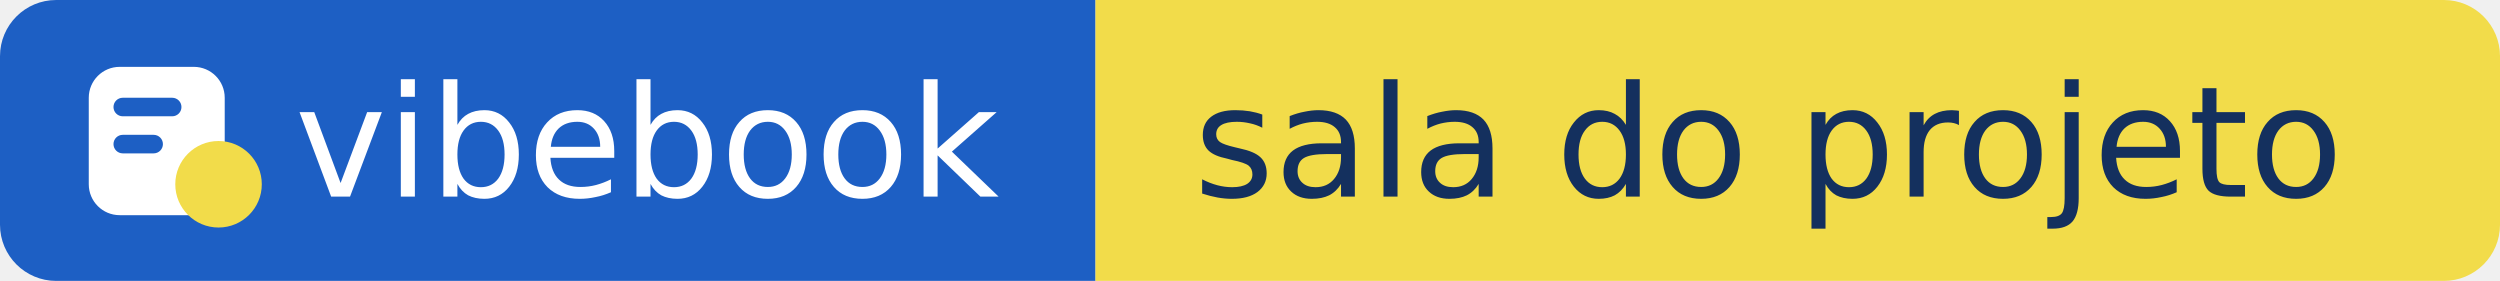
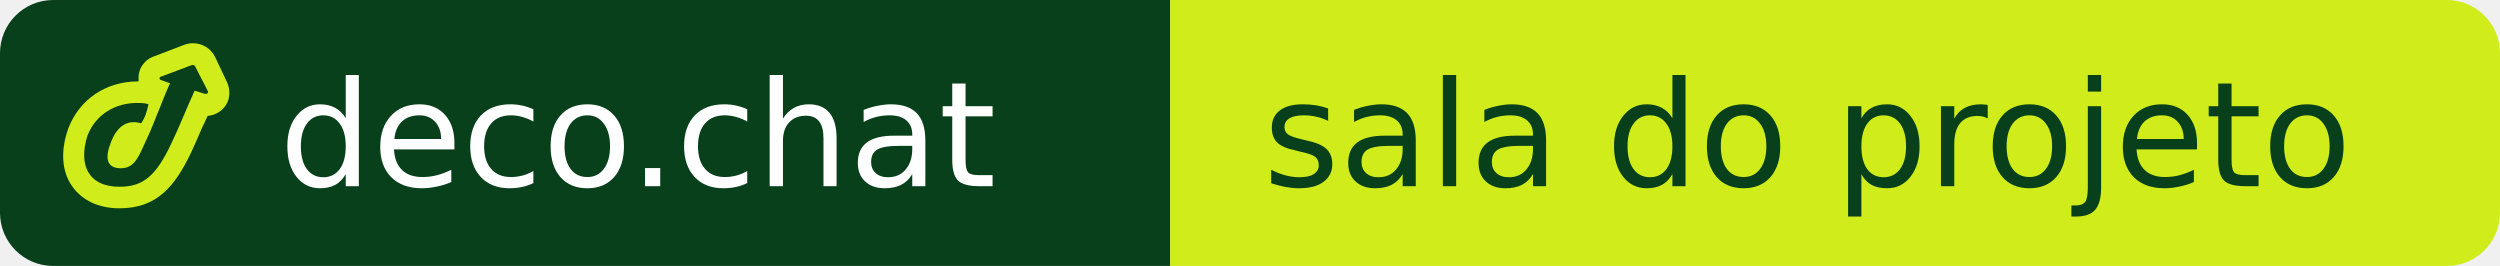
- <svg xmlns="http://www.w3.org/2000/svg" width="178" height="20" role="img" aria-label="vibebook: sala do projeto">
+ <svg xmlns="http://www.w3.org/2000/svg" width="188" height="20" role="img" aria-label="deco.chat: sala do projeto">
  <clipPath id="r">
-     <rect width="178" height="20" rx="4" />
+     <rect width="188" height="20" rx="4" />
  </clipPath>
  <g clip-path="url(#r)">
-     <rect width="78" height="20" fill="#1d5fc4" />
-     <rect x="78" width="100" height="20" fill="#f2dc4a" />
+     <rect width="88" height="20" fill="#07401a" />
+     <rect x="88" width="100" height="20" fill="#d0ec1a" />
  </g>
-   <g transform="translate(5 3) scale(.44)">
-     <rect x="3" y="4" width="22" height="24" rx="5" fill="#fff" />
-     <rect x="7" y="9" width="11" height="3" rx="1.5" fill="#1d5fc4" />
-     <rect x="7" y="15" width="8" height="3" rx="1.5" fill="#1d5fc4" />
-     <circle cx="24" cy="23" r="7" fill="#f2dc4a" />
+   <g transform="translate(1 -0.5) scale(.1)">
+     <path d="M79.864 161.651C64.114 161.651 51.606 155.629 44.194 144.974C36.319 133.856 35.392 118.106 41.414 101.429C49.753 79.656 69.673 66.222 93.762 66.222H94.225C94.225 65.758 94.225 65.295 94.225 64.368C93.762 56.493 98.858 49.544 106.27 47.228L128.042 38.89C130.359 37.963 132.675 37.5 134.991 37.5C141.94 37.5 148.425 41.206 151.668 47.691L160.47 66.222C163.249 71.781 163.249 78.729 160.007 83.825C156.764 88.921 151.668 91.7 146.109 92.164C144.719 94.943 143.793 97.723 142.403 100.039C139.624 106.524 136.844 113.01 133.601 119.959C121.557 144.974 108.123 161.651 79.864 161.651Z" fill="#d0ec1a" />
+     <path d="M79.864 145.438C97.468 145.438 107.196 137.562 118.777 113.01C125.263 99.576 130.358 86.141 136.381 73.171L143.793 75.487C145.646 75.95 147.035 75.023 146.109 73.171L136.844 55.104C136.381 53.714 134.528 53.714 133.601 54.177L111.365 62.516C109.512 62.979 109.512 64.832 111.365 65.295L117.851 67.612C112.292 79.656 105.806 98.186 100.247 109.767C94.225 122.738 91.445 131.54 80.791 131.54C70.136 131.54 68.746 123.665 73.379 112.084C78.474 98.649 86.813 94.943 96.078 97.723C98.857 94.017 100.71 88.458 101.637 83.362C98.857 82.436 95.615 82.436 92.835 82.436C77.548 82.436 62.261 90.311 55.775 106.988C48.826 128.761 56.238 145.438 79.864 145.438Z" fill="#07401a" />
  </g>
  <g font-family="Verdana,DejaVu Sans,sans-serif" font-size="11">
-     <text x="21" y="14" fill="#fff">vibebook</text>
-     <text x="85" y="14" fill="#14305e">sala do projeto</text>
+     <text x="21" y="14" fill="#fff">deco.chat</text>
+     <text x="95" y="14" fill="#07401a">sala do projeto</text>
  </g>
</svg>
